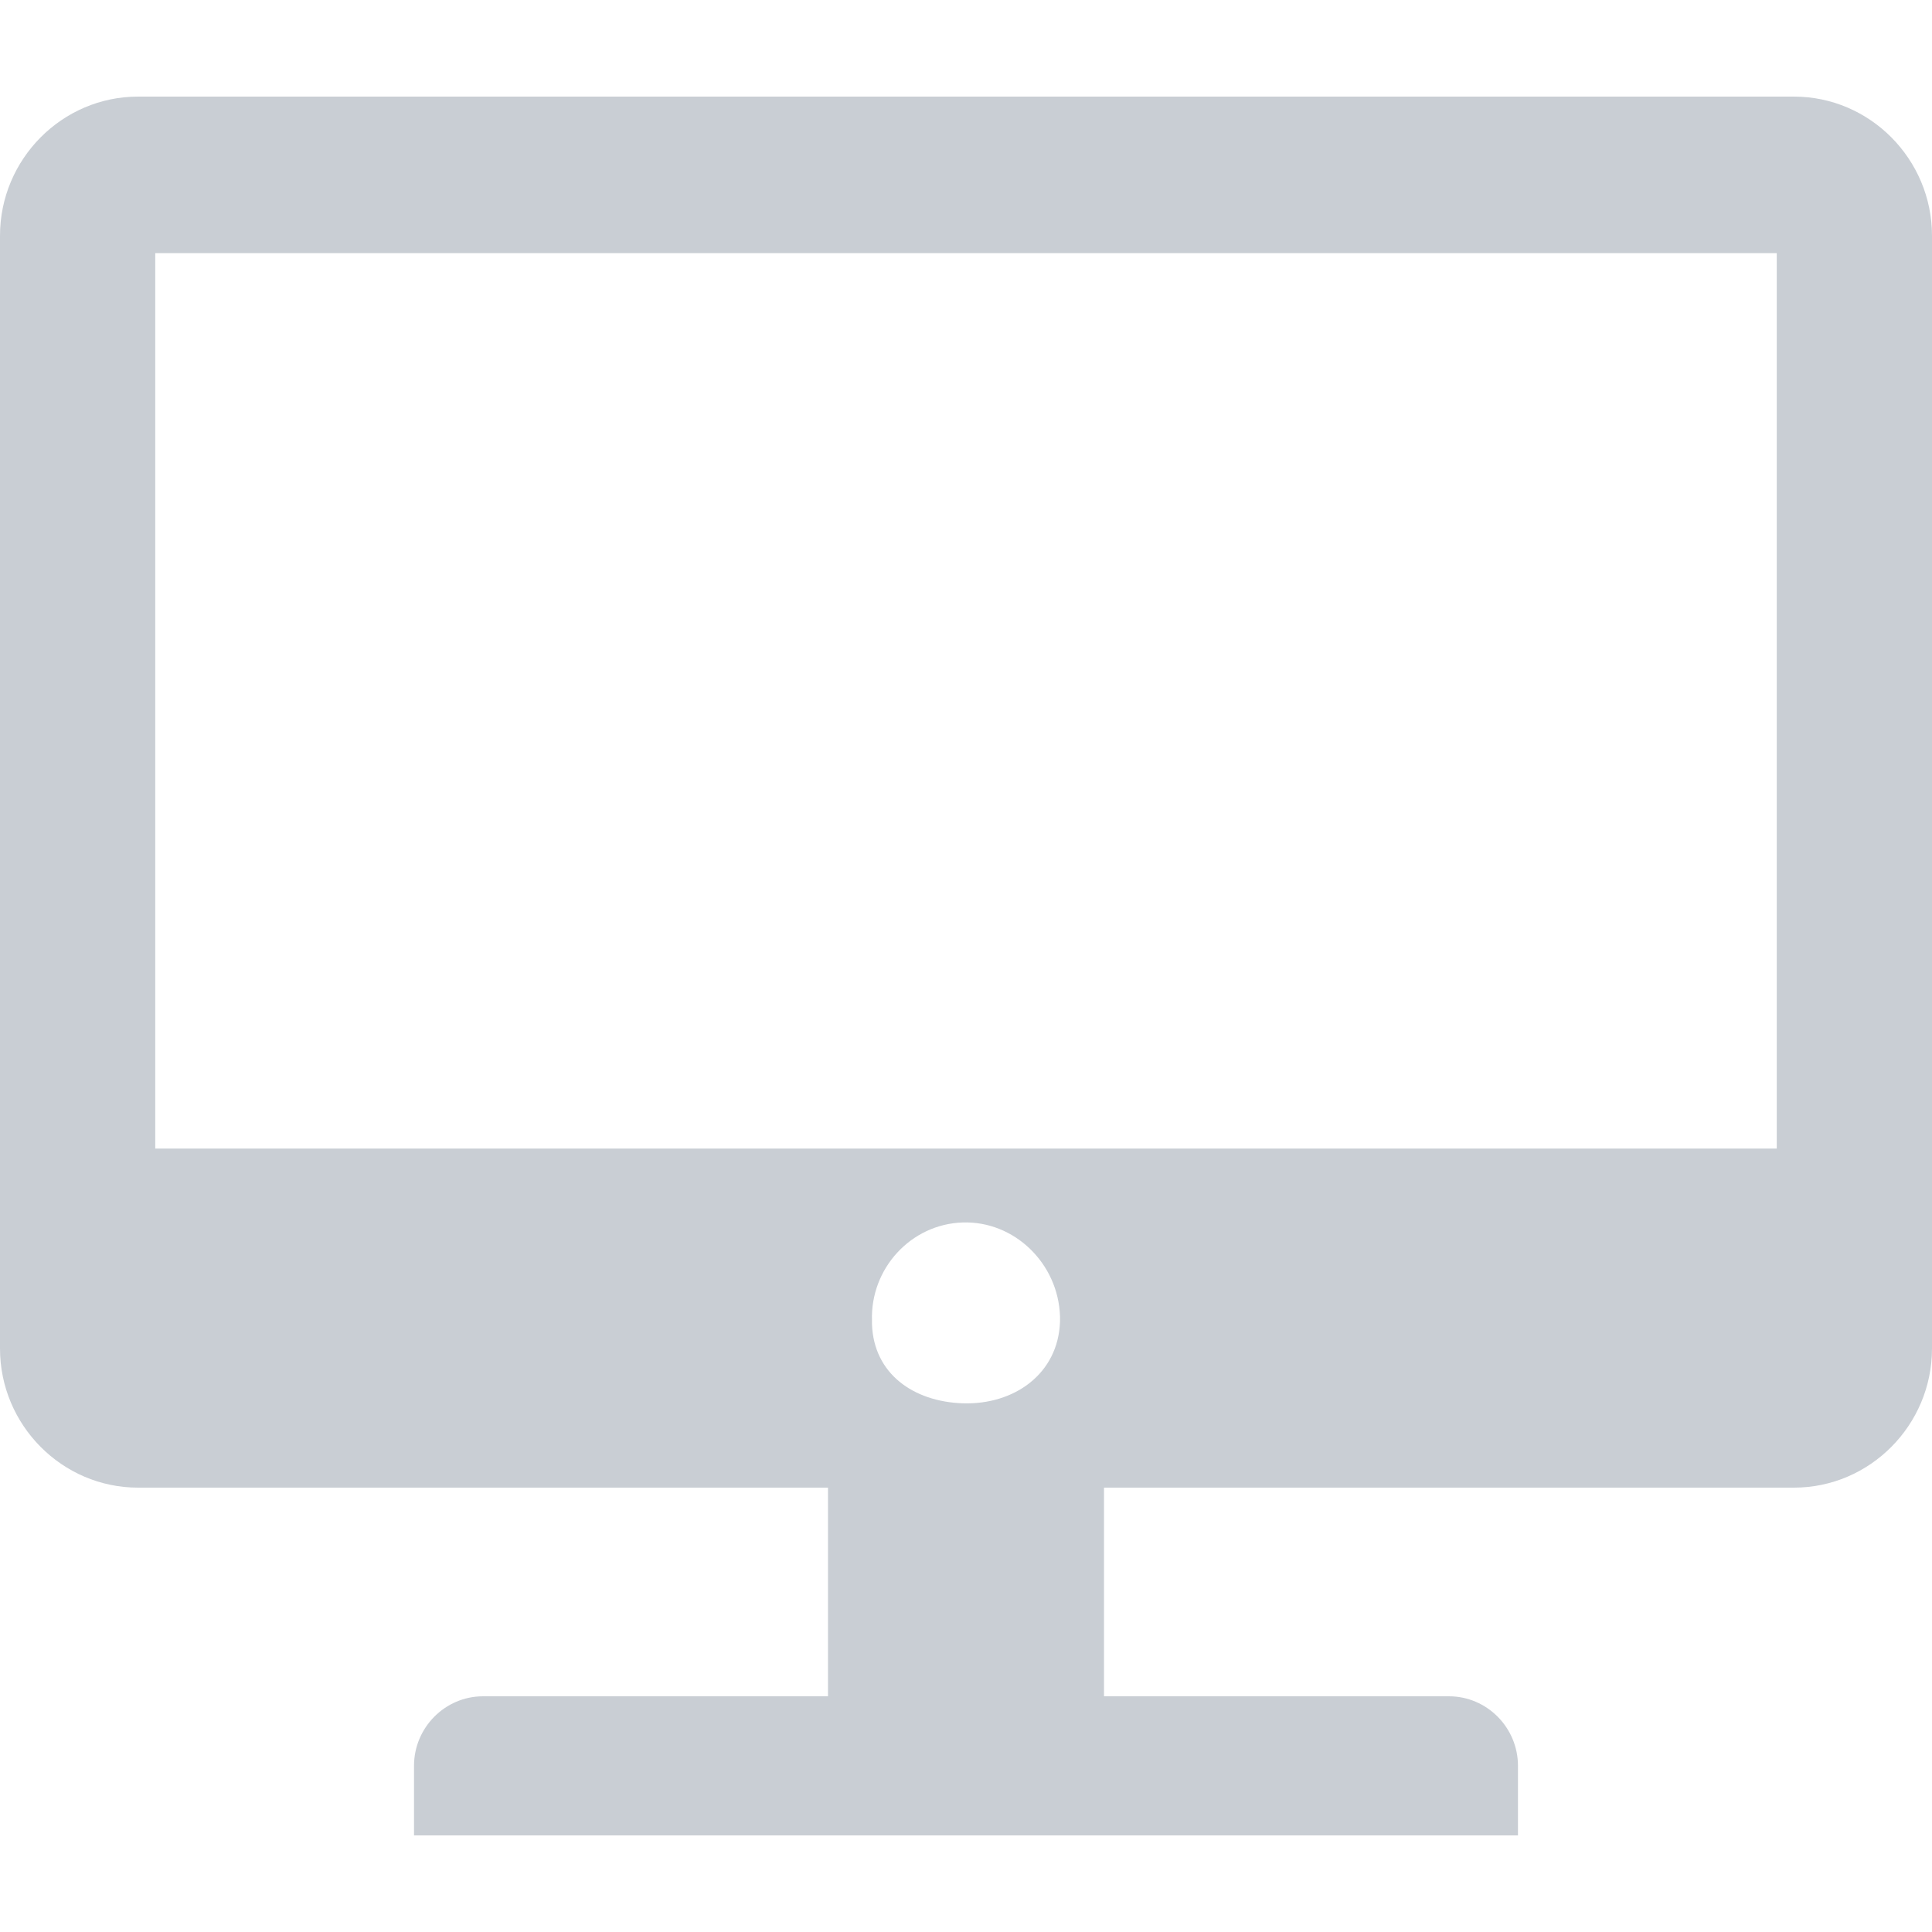
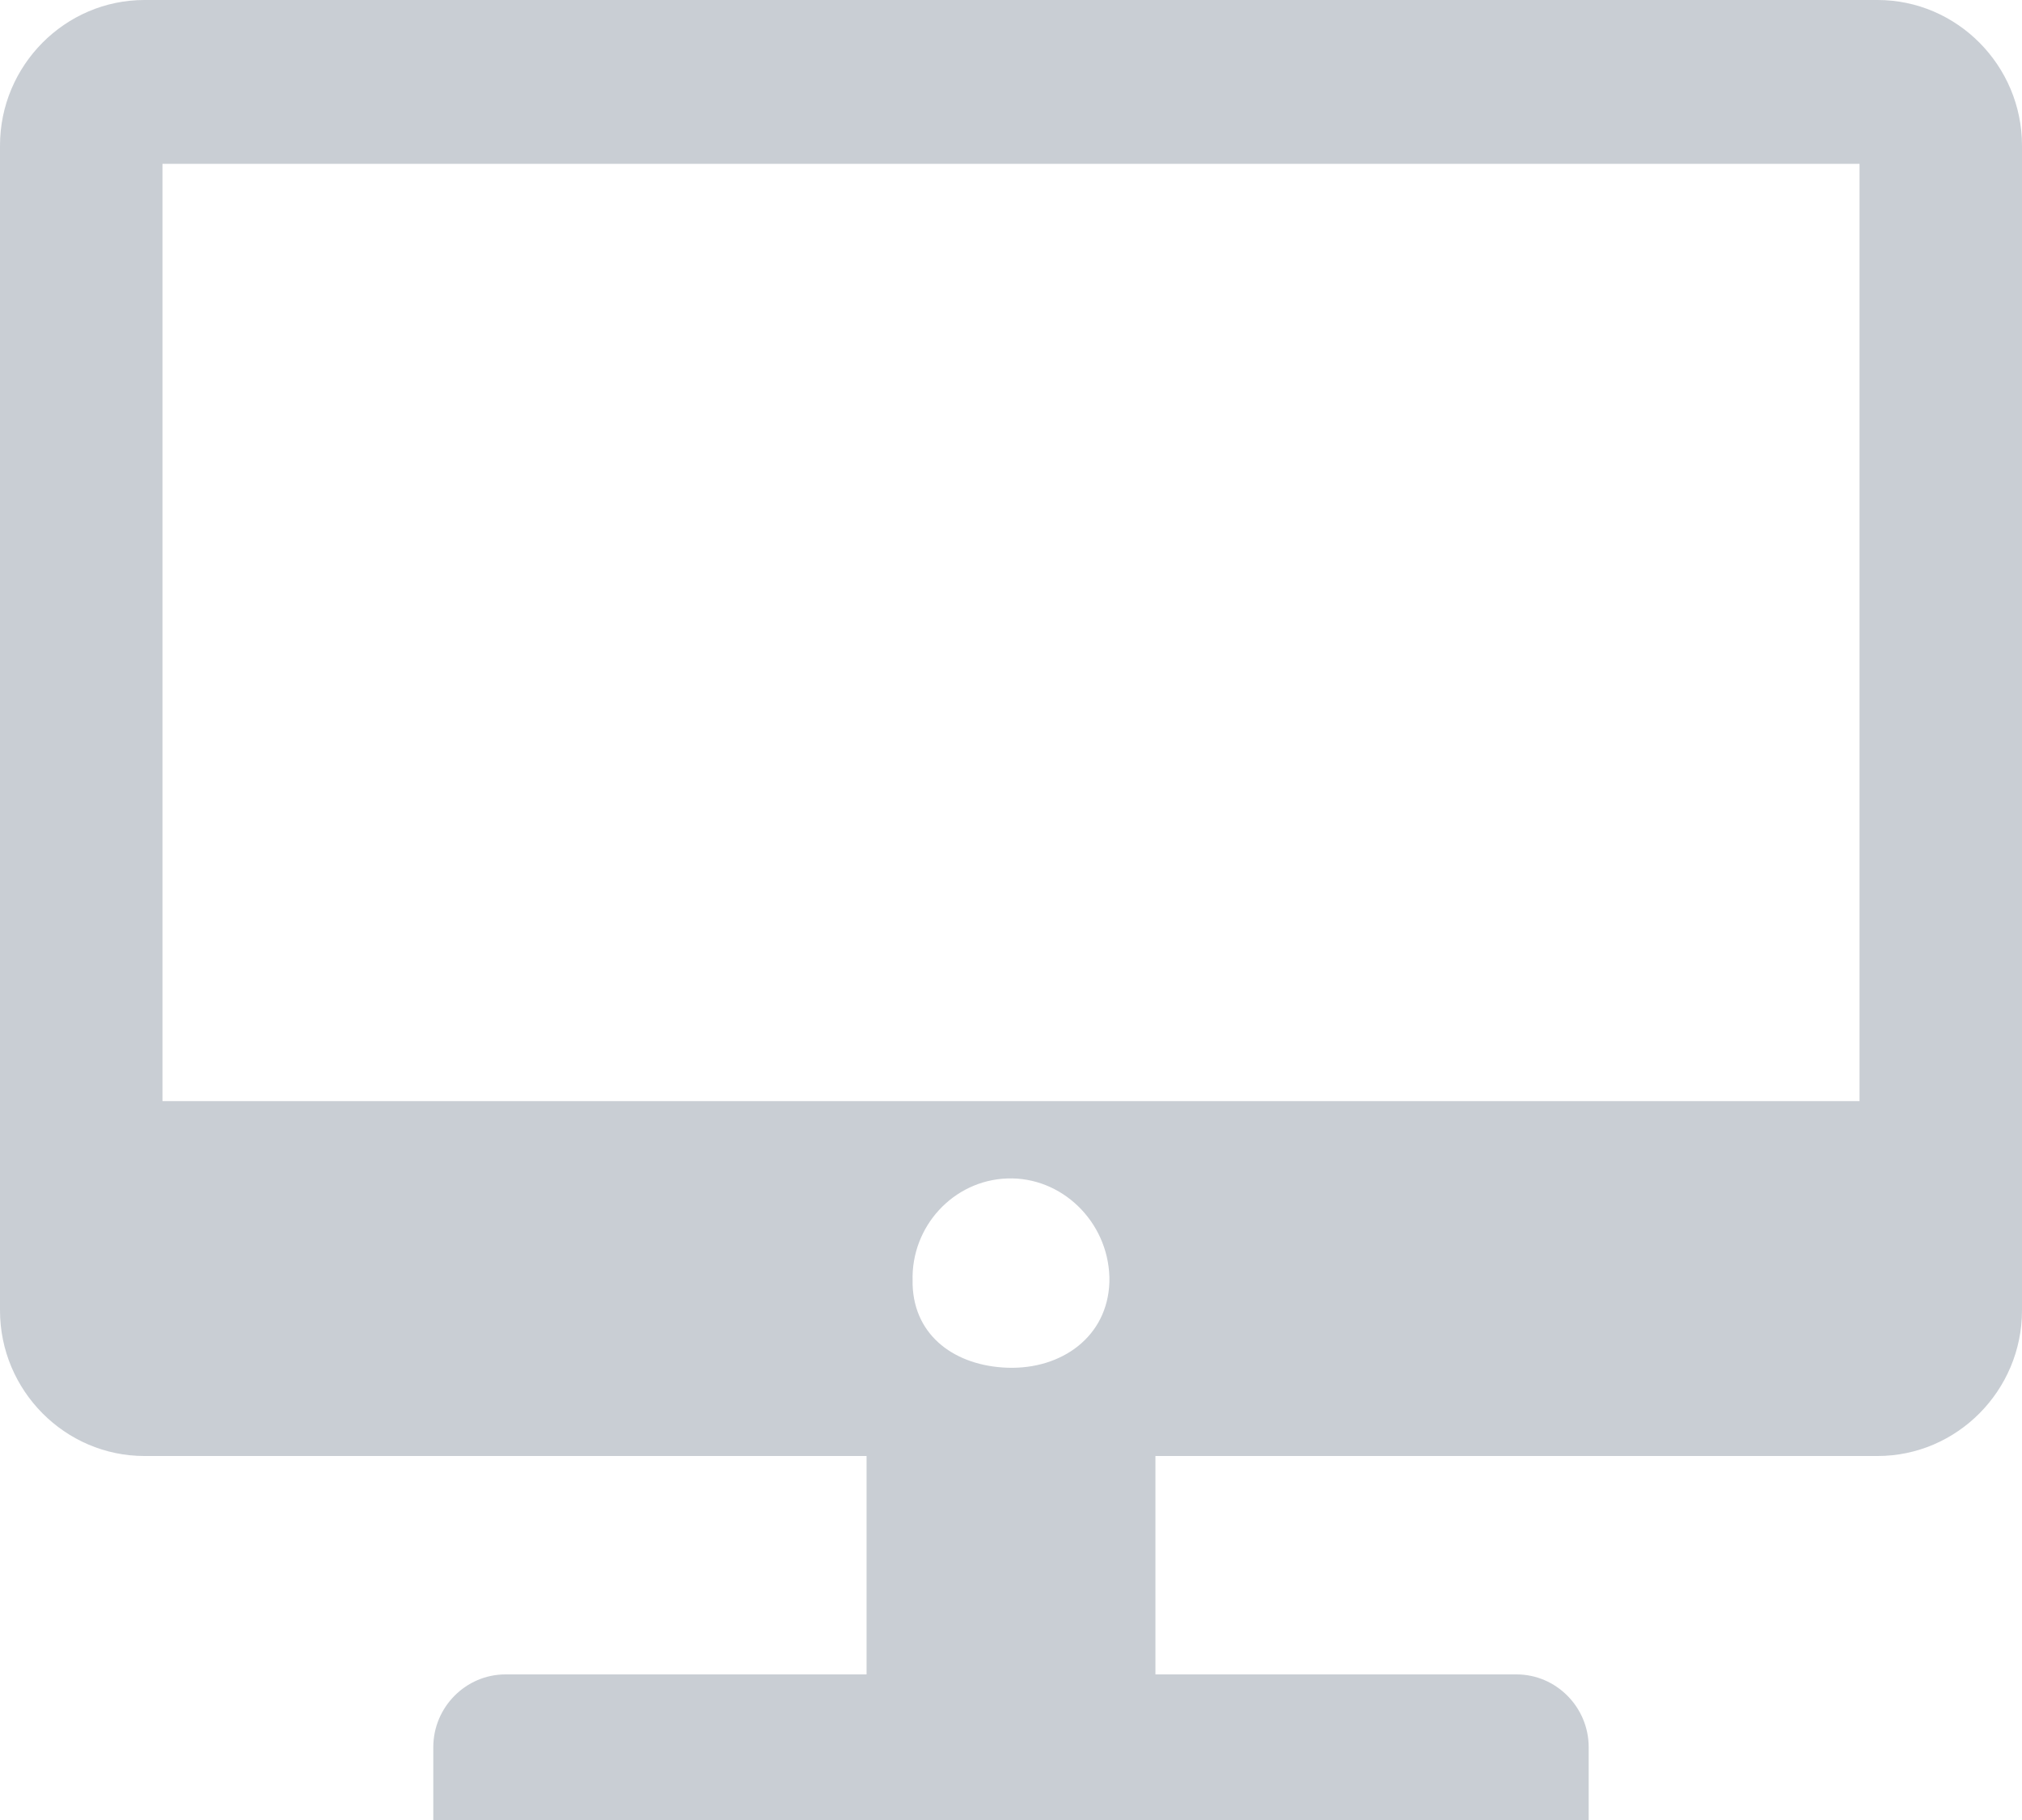
- <svg xmlns="http://www.w3.org/2000/svg" viewBox="0 0 1024 1024" version="1.1" width="200" height="200">
-   <path d="M950.856 51.2H73.144C32.911 51.2 0 84.378 0 124.928v589.824C0 755.302 32.911 788.48 73.144 788.48h365.711v110.592H256c-20.111 0-36.567 16.589-36.567 36.864V972.8H804.557v-36.864c0-20.275-16.456-36.864-36.567-36.864H585.144V788.48h365.711c40.233 0 73.144-33.178 73.144-73.728V124.928c0-40.55-32.911-73.728-73.144-73.728zM462.172 700.006c-0.922-27.648 20.572-51.149 47.995-52.07 27.433-0.922 50.749 21.658 51.661 49.766v2.765c-0.922 27.648-24.228 44.237-51.661 43.315-26.051-0.922-47.084-15.667-47.995-41.933M82.289 134.144h859.423v474.624H82.289V134.144z" fill="#c9ced4" />
+ <svg xmlns="http://www.w3.org/2000/svg" viewBox="0 0 200 180" fill="none">
+   <path d="M185.714 0H14.286C6.428 0 0 6.48 0 14.4V129.6C0 137.52 6.428 144 14.286 144H85.714V165.6H50C46.072 165.6 42.858 168.84 42.858 172.8V180H157.14V172.8C157.14 168.84 153.926 165.6 149.998 165.6H114.286V144H185.714C193.572 144 200 137.52 200 129.6V14.4C200 6.48 193.572 0 185.714 0ZM90.268 126.72C90.088 121.32 94.286 116.73 99.642 116.55C105 116.37 109.554 120.78 109.732 126.27V126.81C109.552 132.21 105 135.45 99.642 135.27C94.554 135.09 90.446 132.21 90.268 127.08M16.072 16.2H183.928V108.9H16.072V16.2Z" fill="#c9ced4" />
</svg>
